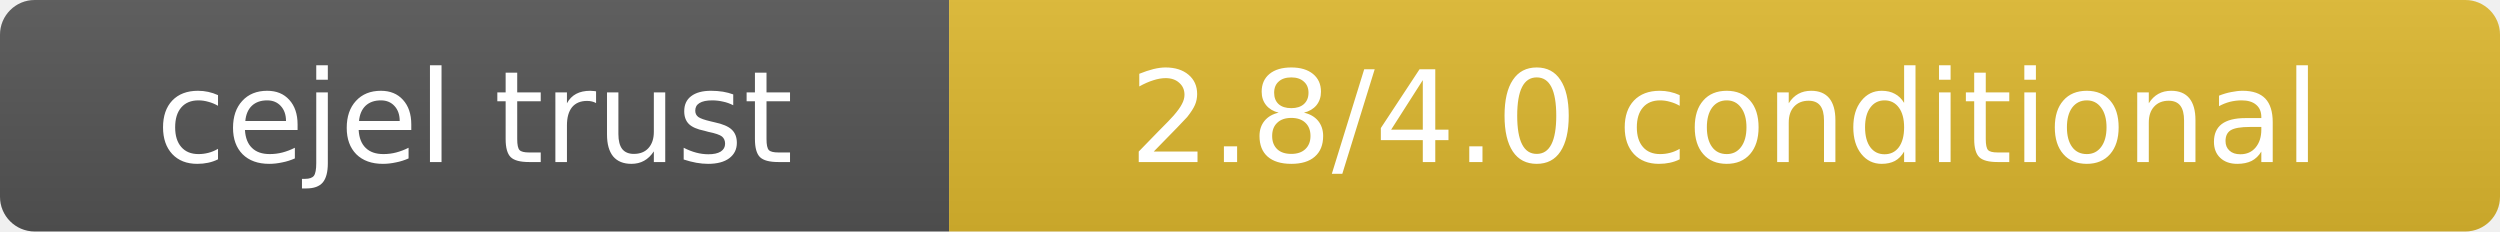
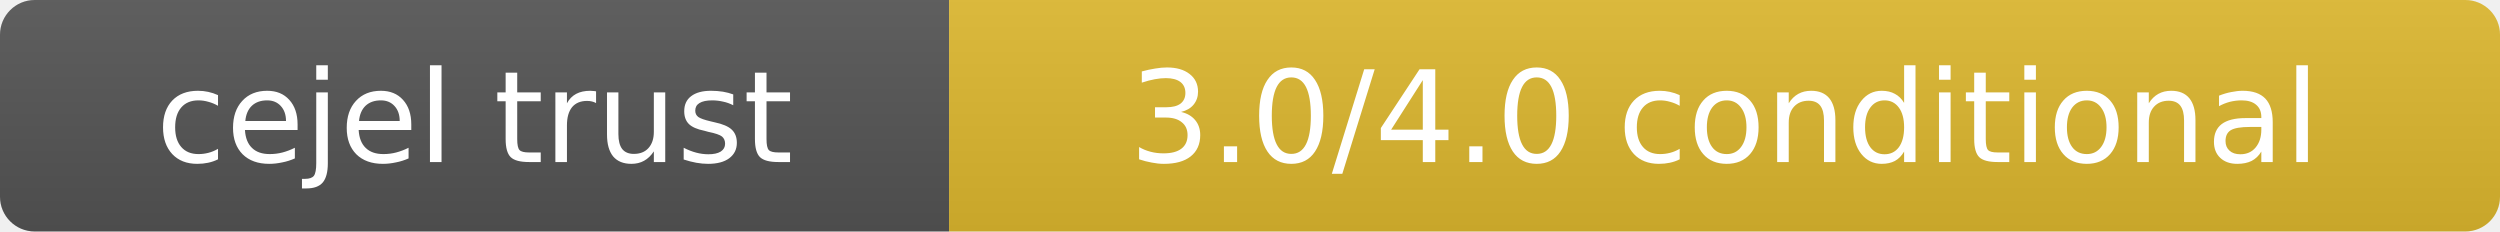
- <svg xmlns="http://www.w3.org/2000/svg" width="216" height="20" role="img" aria-label="cejel trust: 2.8/4.0 conditional">
+ <svg xmlns="http://www.w3.org/2000/svg" width="216" height="20" role="img" aria-label="cejel trust: 3.0/4.0 conditional">
  <linearGradient id="witan-badge-smooth" x2="0" y2="100%">
    <stop offset="0" stop-color="#bbb" stop-opacity=".1" />
    <stop offset="1" stop-opacity=".1" />
  </linearGradient>
  <clipPath id="witan-badge-round">
    <rect width="216" height="20" rx="3" fill="#fff" />
  </clipPath>
  <g clip-path="url(#witan-badge-round)">
    <rect width="82" height="20" fill="#555" />
    <rect x="82" width="134" height="20" fill="#dfb92f" />
    <rect width="216" height="20" fill="url(#witan-badge-smooth)" />
  </g>
  <g fill="#fff" text-anchor="middle" font-family="Verdana,Geneva,DejaVu Sans,sans-serif" font-size="11">
    <text x="41" y="14">cejel trust</text>
-     <text x="149" y="14">2.8/4.0 conditional</text>
+     <text x="149" y="14">3.0/4.0 conditional</text>
  </g>
</svg>
